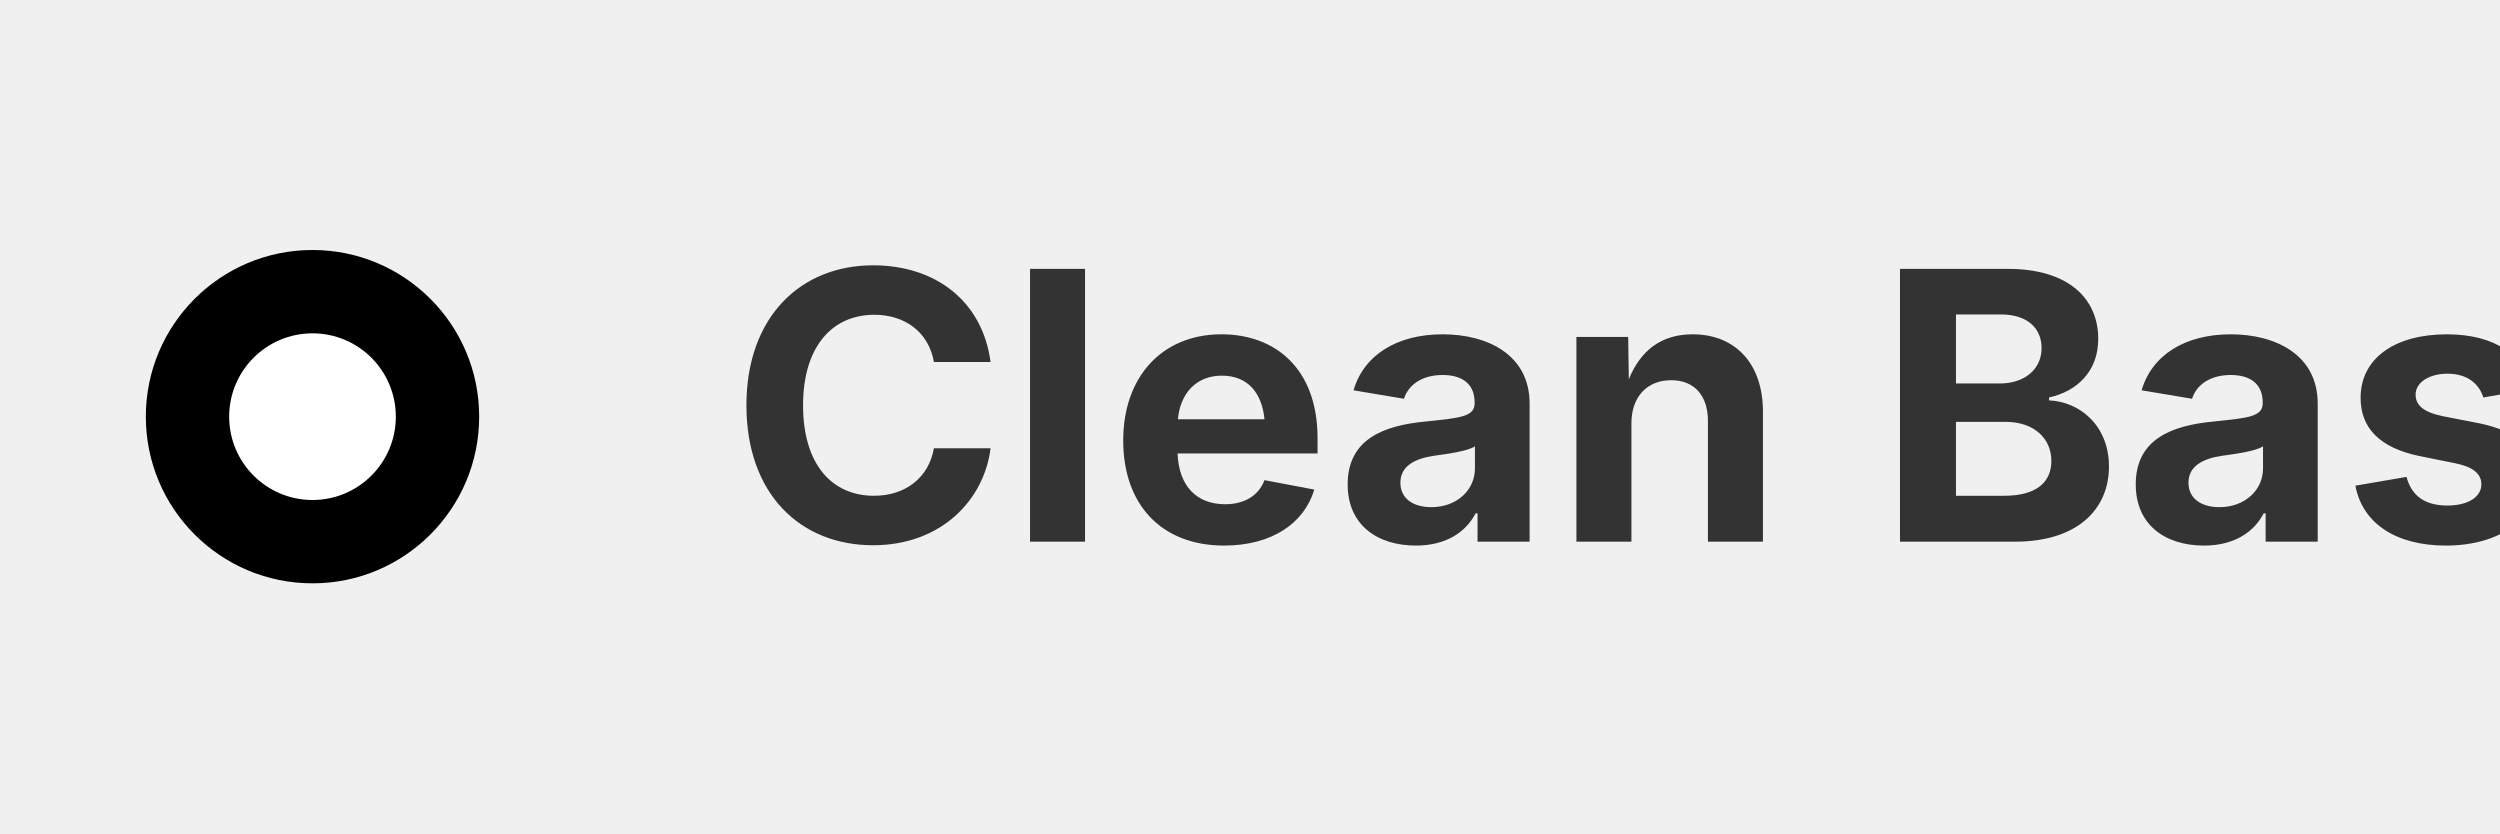
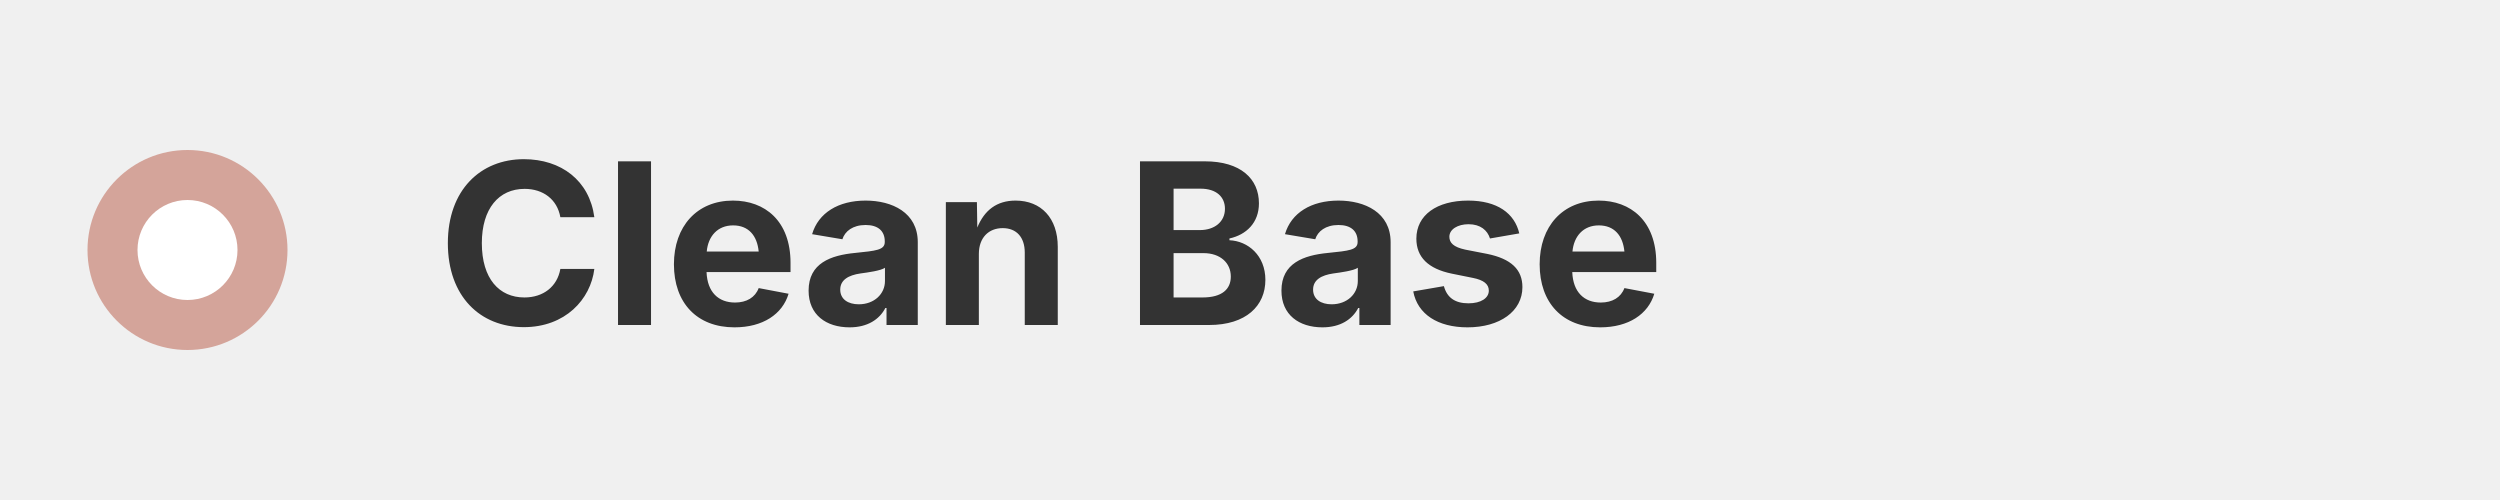
- <svg xmlns="http://www.w3.org/2000/svg" width="120" height="40" viewBox="0 0 120 40">
+ <svg xmlns="http://www.w3.org/2000/svg" width="200" height="40" viewBox="0 0 200 40">
  <defs>
    <style>
      .logo-text { 
        font-family: 'Inter', sans-serif; 
        font-weight: 700; 
        font-size: 18px; 
        fill: #333333; 
      }
      .logo-accent { 
-         fill: var(--accent-color, #000); 
+         fill: var(--accent-color, #d4a49a); 
      }
    </style>
  </defs>
  <circle cx="15" cy="20" r="8" class="logo-accent" />
  <circle cx="15" cy="20" r="4" fill="#ffffff" />
  <text x="35" y="26" class="logo-text">Clean Base</text>
</svg>
